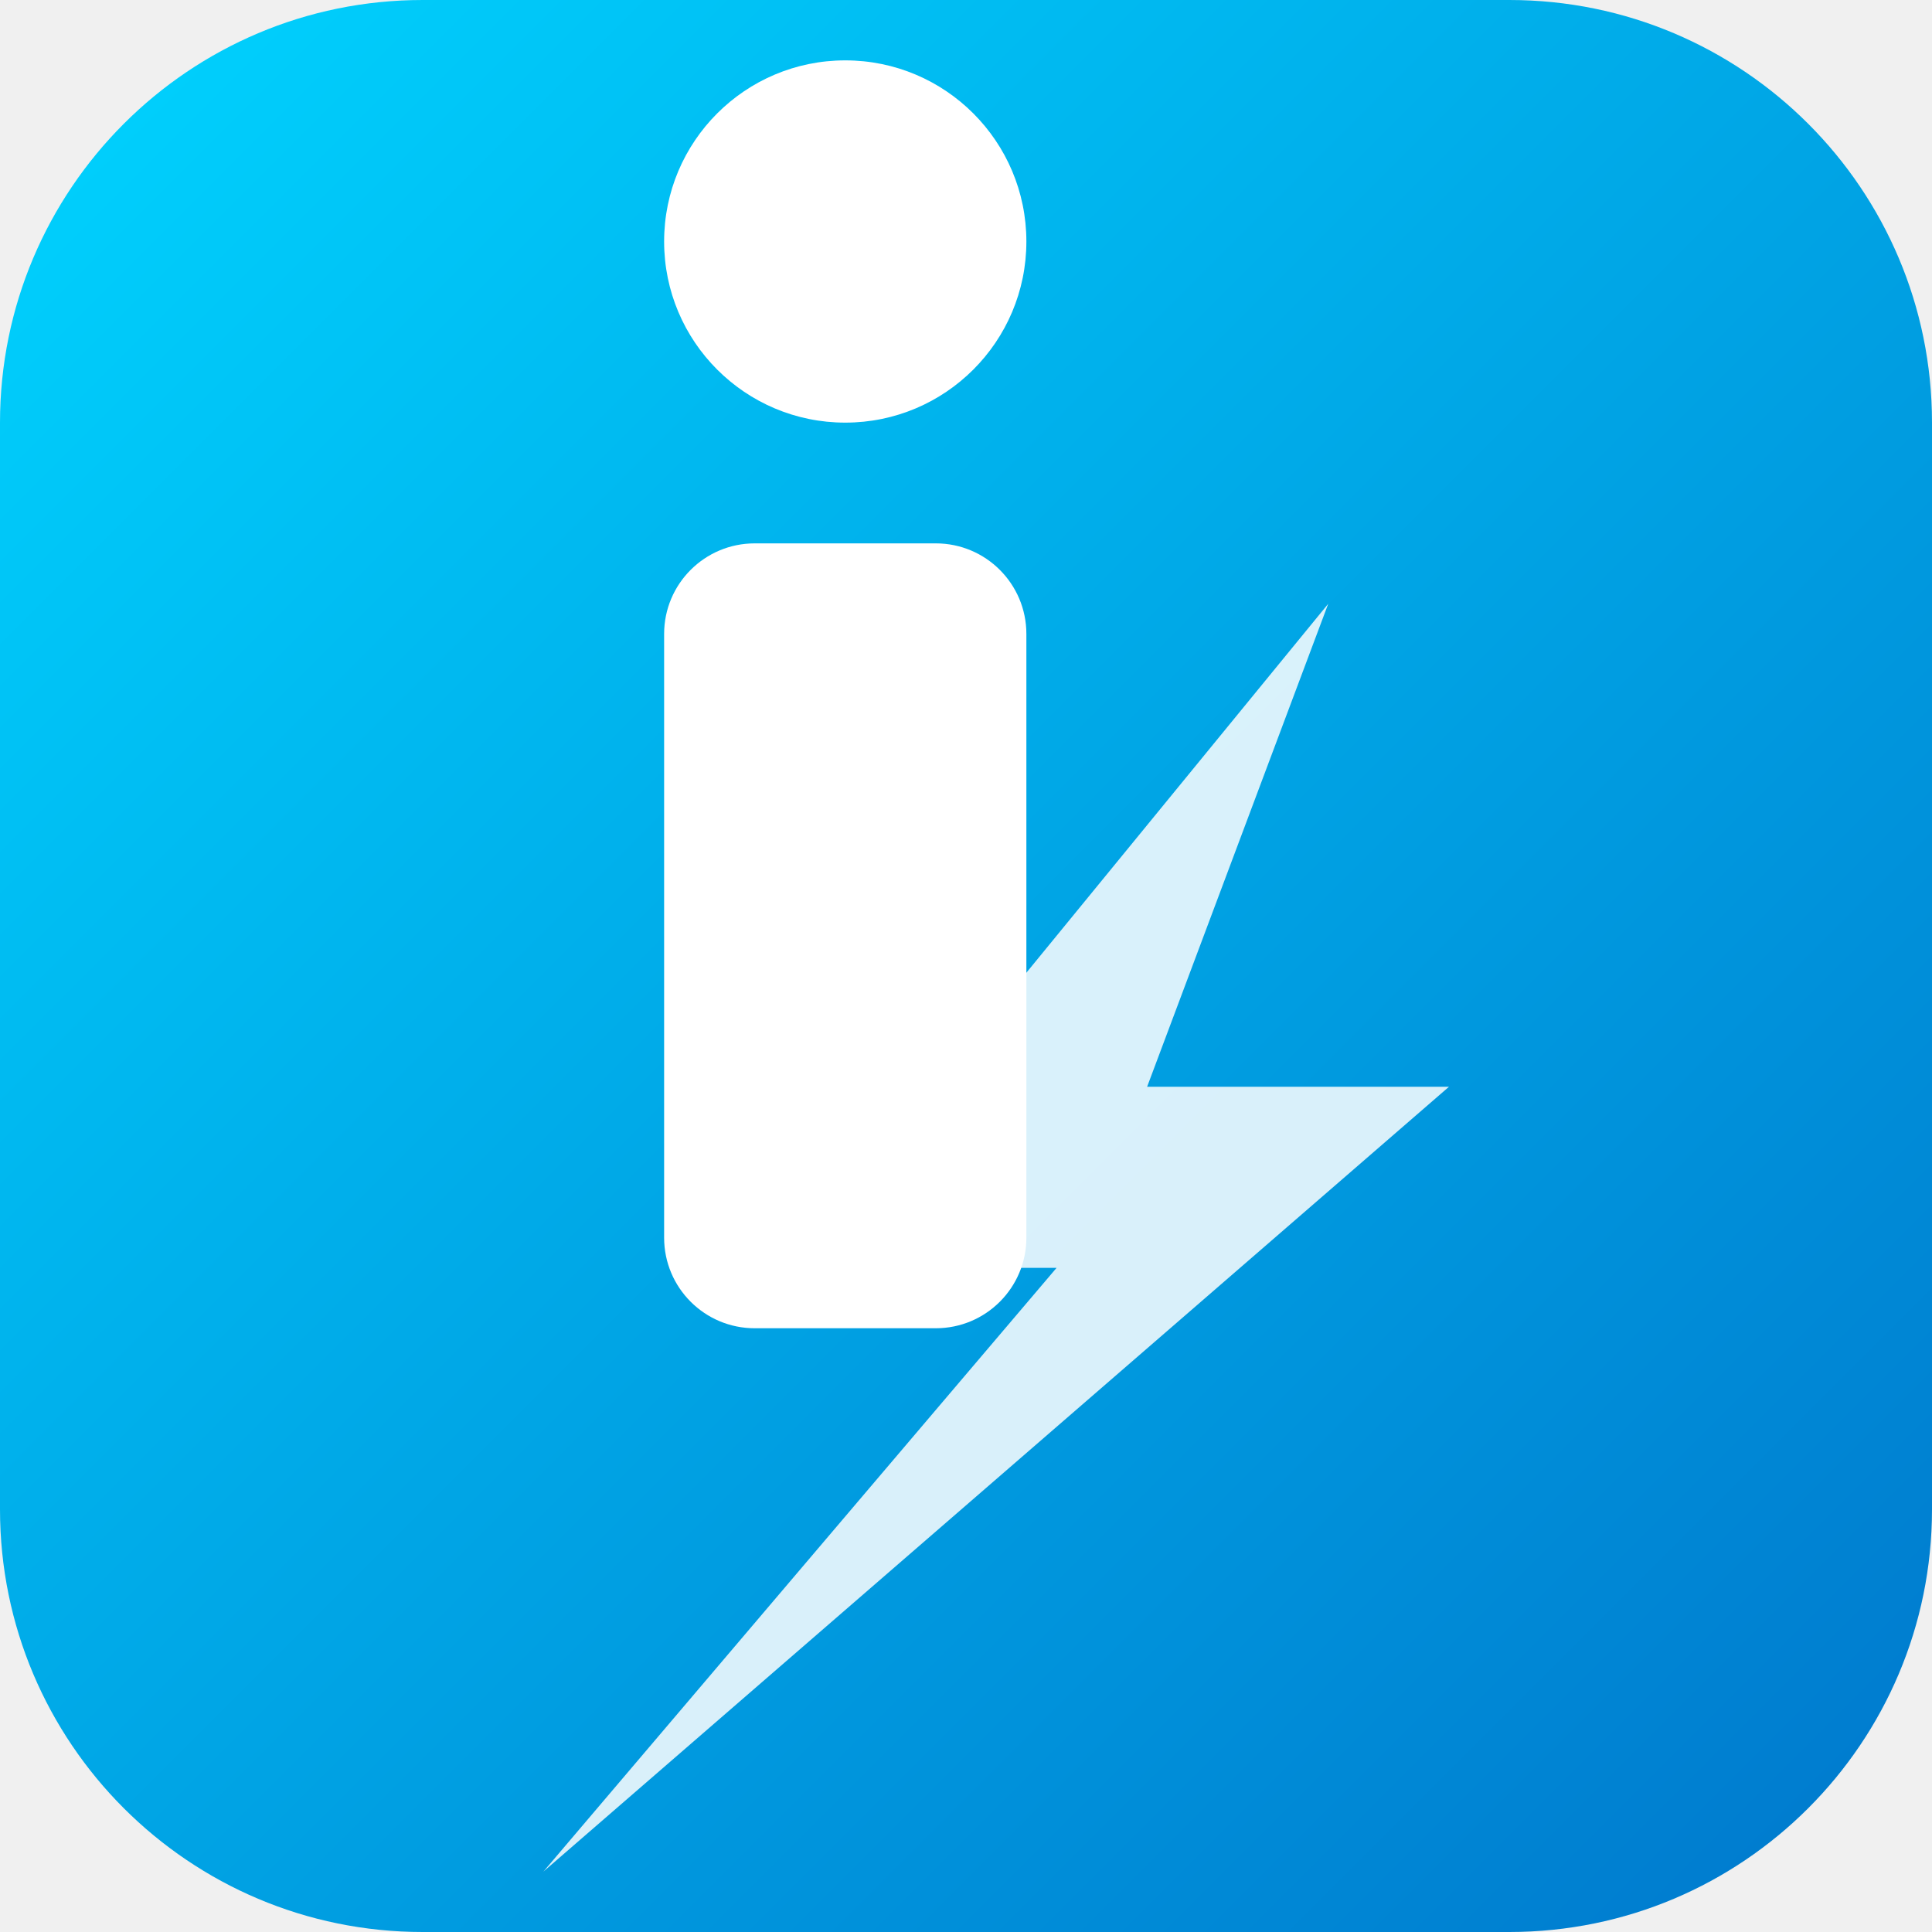
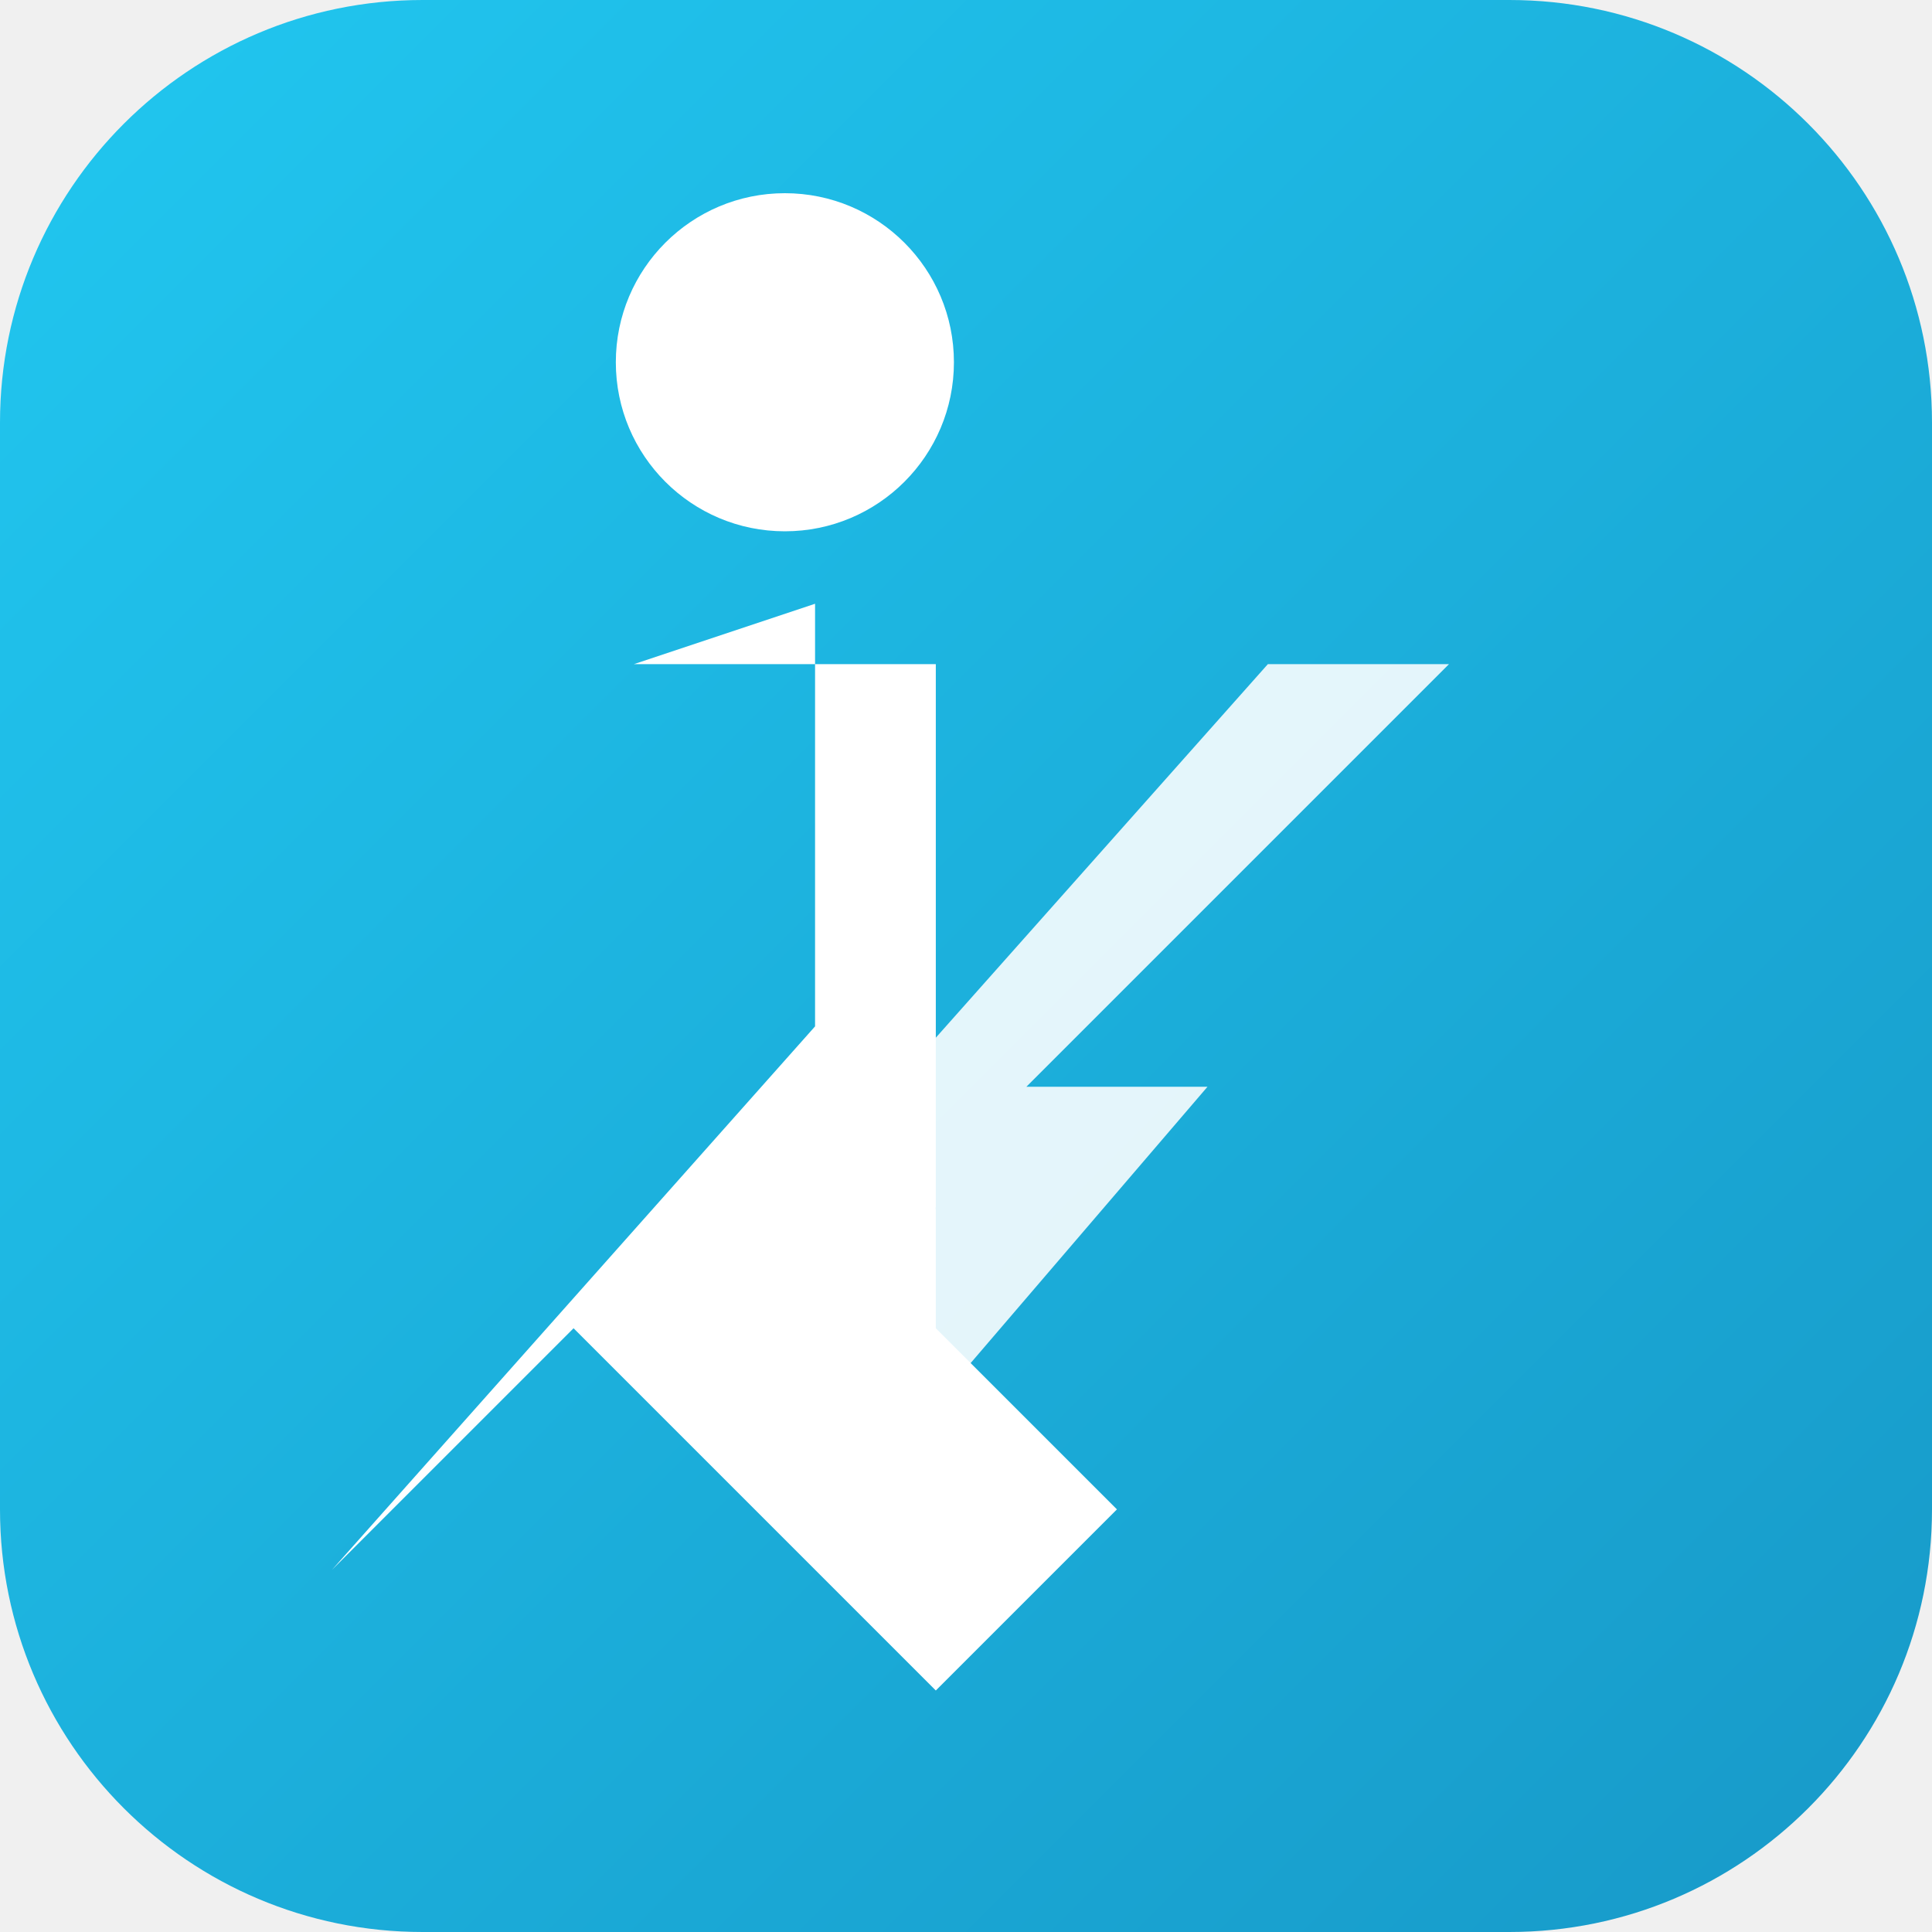
<svg xmlns="http://www.w3.org/2000/svg" viewBox="0 0 32 32" fill="none">
  <defs>
    <linearGradient id="bg" x1="0" y1="0" x2="32" y2="32" gradientUnits="userSpaceOnUse">
-       <stop offset="0%" stop-color="#00D4FF" />
-       <stop offset="100%" stop-color="#0077CC" />
+       <stop offset="0%" stop-color="#21C7F0" />
+       <stop offset="100%" stop-color="#1799C8" />
    </linearGradient>
  </defs>
  <rect width="32" height="32" rx="7" fill="url(#bg)" />
-   <circle cx="14" cy="4" r="3" fill="white" />
-   <rect x="11" y="9" width="6" height="13" rx="1.5" fill="white" />
-   <polygon points="22,10 13,21 17.5,21 9,31 24,18 19,18" fill="white" opacity="0.85" />
+   <g fill="white">
+     <circle cx="13" cy="6" r="2.8" />
+     <path d="M10.5 11 h5 v11 l3 3 l-3 3 l-6 -6 l-4 4 l8 -9 v-7 z" />
+     <path d="M21 11 l3 0 l-7 7 l3 0 l-6 7 l1.5 -5 l-2.5 0 z" opacity="0.88" />
+   </g>
</svg>
